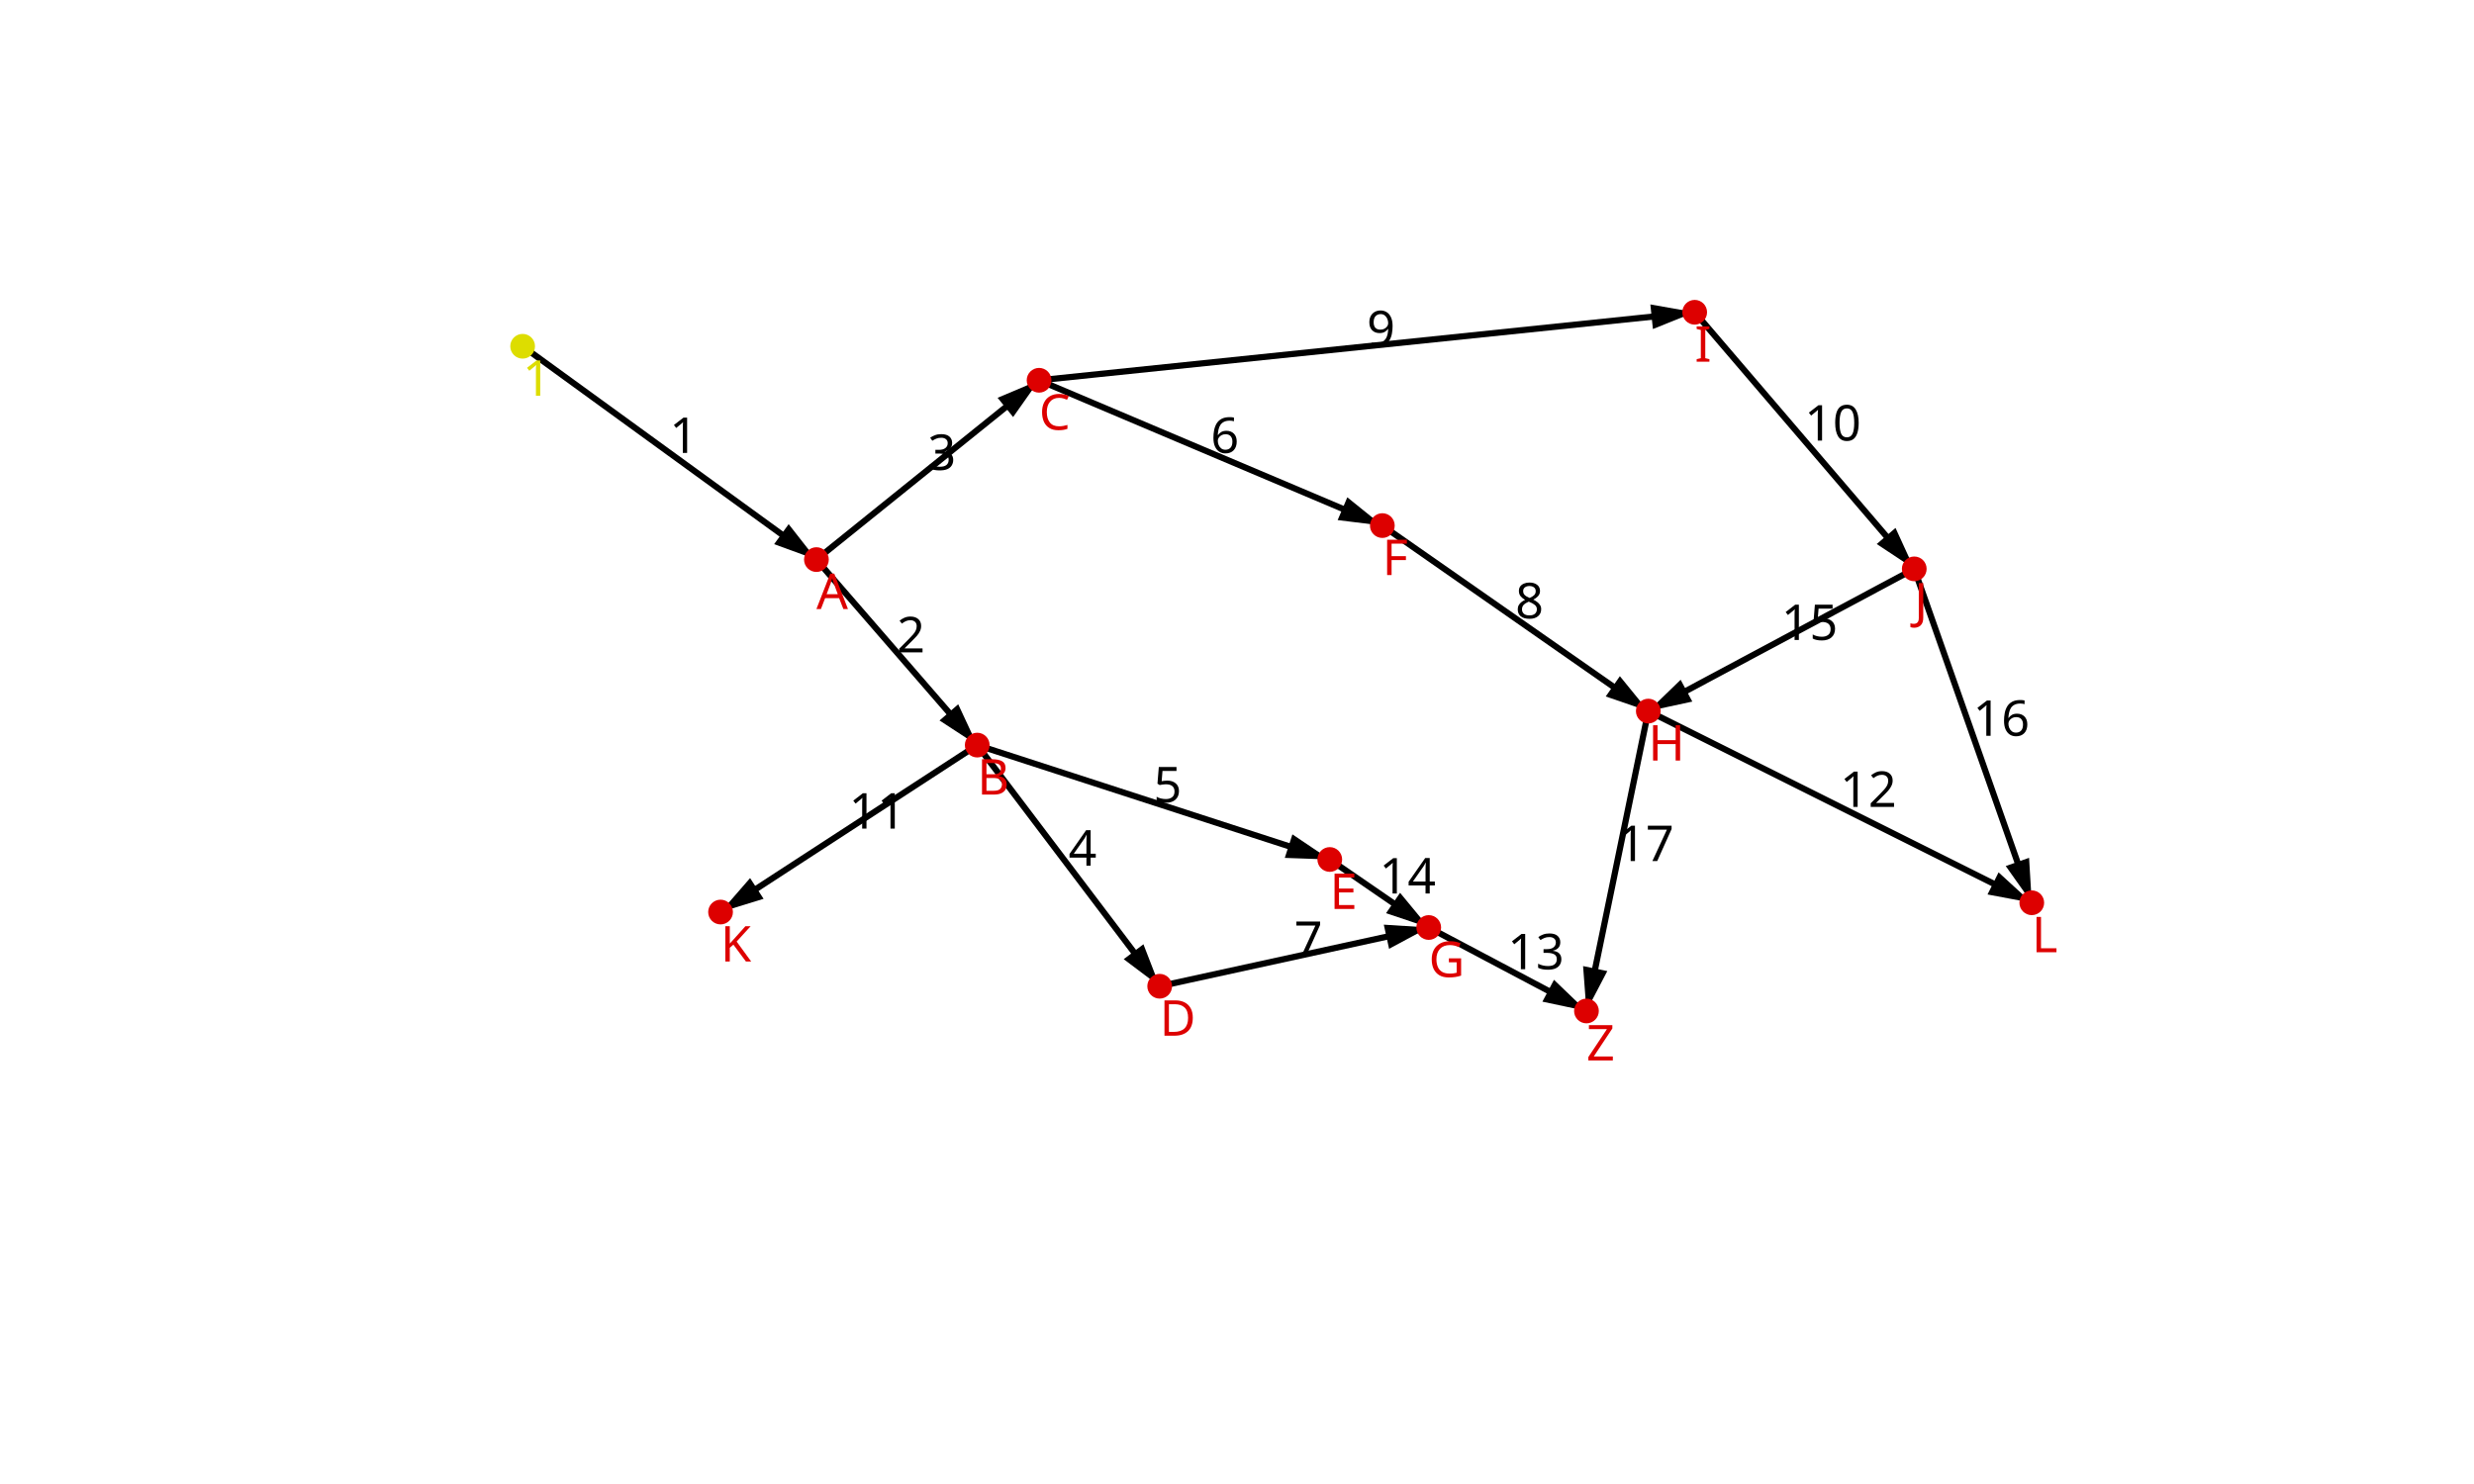
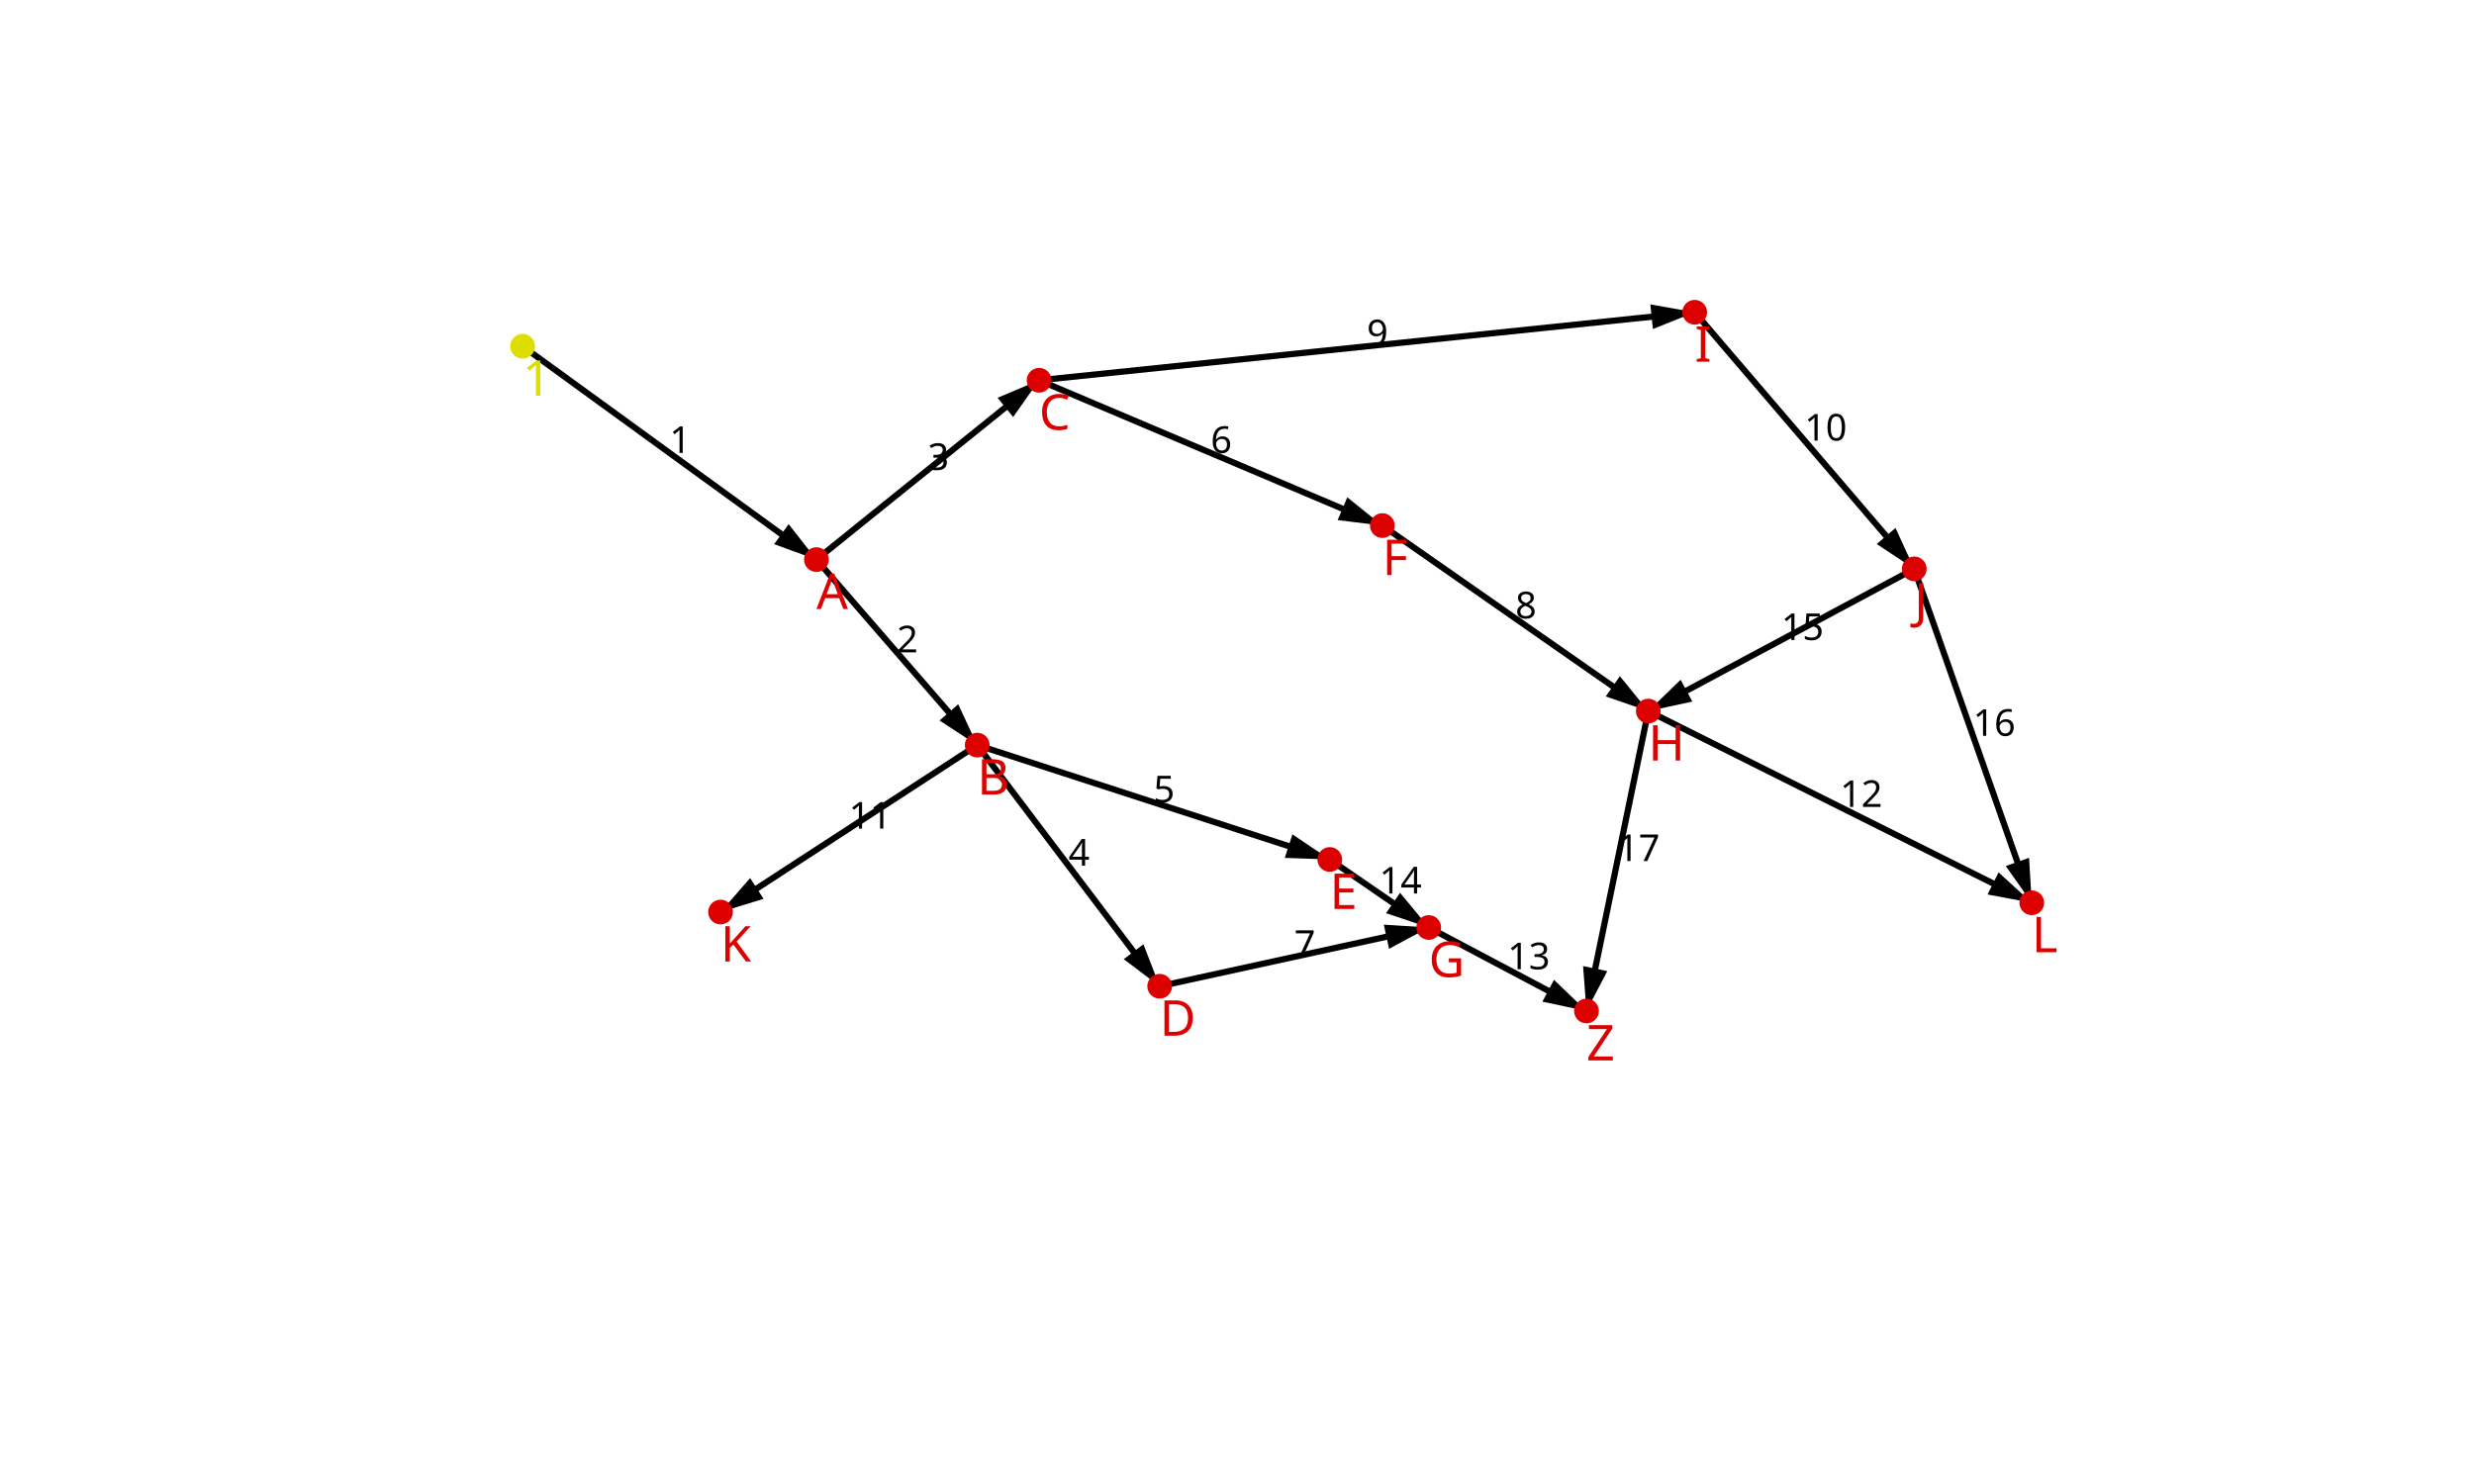
<svg xmlns="http://www.w3.org/2000/svg" version="1.1" width="800" height="480">
  <defs>
    <marker id="arrow" refX="7" refY="2" markerWidth="6" markerHeight="9" orient="auto" markerUnits="strokeWidth">
      <path d="M0,0 L0,4 L7,2 z" fill="#000" />
    </marker>
  </defs>
  <line x1="169" y1="112" x2="264" y2="181" stroke="black" stroke-width="2" marker-end="url(#arrow)" />
-   <text x="216.5" y="146.5" font-family="sans-serif" font-size="16">1</text>
+   <text x="216.5" y="146.5" font-family="sans-serif" font-size="12">1</text>
  <line x1="264" y1="181" x2="316" y2="241" stroke="black" stroke-width="2" marker-end="url(#arrow)" />
-   <text x="290" y="211" font-family="sans-serif" font-size="16">2</text>
+   <text x="290" y="211" font-family="sans-serif" font-size="12">2</text>
  <line x1="264" y1="181" x2="336" y2="123" stroke="black" stroke-width="2" marker-end="url(#arrow)" />
-   <text x="300" y="152" font-family="sans-serif" font-size="16">3</text>
+   <text x="300" y="152" font-family="sans-serif" font-size="12">3</text>
  <line x1="316" y1="241" x2="375" y2="319" stroke="black" stroke-width="2" marker-end="url(#arrow)" />
-   <text x="345.5" y="280" font-family="sans-serif" font-size="16">4</text>
+   <text x="345.5" y="280" font-family="sans-serif" font-size="12">4</text>
  <line x1="316" y1="241" x2="430" y2="278" stroke="black" stroke-width="2" marker-end="url(#arrow)" />
-   <text x="373" y="259.5" font-family="sans-serif" font-size="16">5</text>
+   <text x="373" y="259.5" font-family="sans-serif" font-size="12">5</text>
  <line x1="336" y1="123" x2="447" y2="170" stroke="black" stroke-width="2" marker-end="url(#arrow)" />
-   <text x="391.5" y="146.5" font-family="sans-serif" font-size="16">6</text>
+   <text x="391.5" y="146.5" font-family="sans-serif" font-size="12">6</text>
  <line x1="375" y1="319" x2="462" y2="300" stroke="black" stroke-width="2" marker-end="url(#arrow)" />
-   <text x="418.5" y="309.5" font-family="sans-serif" font-size="16">7</text>
+   <text x="418.5" y="309.5" font-family="sans-serif" font-size="12">7</text>
  <line x1="447" y1="170" x2="533" y2="230" stroke="black" stroke-width="2" marker-end="url(#arrow)" />
-   <text x="490" y="200" font-family="sans-serif" font-size="16">8</text>
+   <text x="490" y="200" font-family="sans-serif" font-size="12">8</text>
  <line x1="336" y1="123" x2="548" y2="101" stroke="black" stroke-width="2" marker-end="url(#arrow)" />
-   <text x="442" y="112" font-family="sans-serif" font-size="16">9</text>
+   <text x="442" y="112" font-family="sans-serif" font-size="12">9</text>
  <line x1="548" y1="101" x2="619" y2="184" stroke="black" stroke-width="2" marker-end="url(#arrow)" />
-   <text x="583.5" y="142.5" font-family="sans-serif" font-size="16">10</text>
+   <text x="583.5" y="142.5" font-family="sans-serif" font-size="12">10</text>
  <line x1="316" y1="241" x2="233" y2="295" stroke="black" stroke-width="2" marker-end="url(#arrow)" />
-   <text x="274.5" y="268" font-family="sans-serif" font-size="16">11</text>
+   <text x="274.5" y="268" font-family="sans-serif" font-size="12">11</text>
  <line x1="533" y1="230" x2="657" y2="292" stroke="black" stroke-width="2" marker-end="url(#arrow)" />
-   <text x="595" y="261" font-family="sans-serif" font-size="16">12</text>
+   <text x="595" y="261" font-family="sans-serif" font-size="12">12</text>
  <line x1="462" y1="300" x2="513" y2="327" stroke="black" stroke-width="2" marker-end="url(#arrow)" />
-   <text x="487.5" y="313.5" font-family="sans-serif" font-size="16">13</text>
+   <text x="487.5" y="313.5" font-family="sans-serif" font-size="12">13</text>
  <line x1="430" y1="278" x2="462" y2="300" stroke="black" stroke-width="2" marker-end="url(#arrow)" />
-   <text x="446" y="289" font-family="sans-serif" font-size="16">14</text>
+   <text x="446" y="289" font-family="sans-serif" font-size="12">14</text>
  <line x1="619" y1="184" x2="533" y2="230" stroke="black" stroke-width="2" marker-end="url(#arrow)" />
-   <text x="576" y="207" font-family="sans-serif" font-size="16">15</text>
+   <text x="576" y="207" font-family="sans-serif" font-size="12">15</text>
  <line x1="619" y1="184" x2="657" y2="292" stroke="black" stroke-width="2" marker-end="url(#arrow)" />
-   <text x="638" y="238" font-family="sans-serif" font-size="16">16</text>
+   <text x="638" y="238" font-family="sans-serif" font-size="12">16</text>
  <line x1="533" y1="230" x2="513" y2="327" stroke="black" stroke-width="2" marker-end="url(#arrow)" />
-   <text x="523" y="278.5" font-family="sans-serif" font-size="16">17</text>
+   <text x="523" y="278.5" font-family="sans-serif" font-size="12">17</text>
  <circle cx="169" cy="112" r="4" style="fill:#dd0;" />
  <text x="169" y="128" style="fill:#dd0" font-family="sans-serif" font-size="16">1</text>
  <circle cx="264" cy="181" r="4" style="fill:#d00;" />
  <text x="264" y="197" style="fill:#d00" font-family="sans-serif" font-size="16">A</text>
  <circle cx="316" cy="241" r="4" style="fill:#d00;" />
  <text x="316" y="257" style="fill:#d00" font-family="sans-serif" font-size="16">B</text>
  <circle cx="336" cy="123" r="4" style="fill:#d00;" />
  <text x="336" y="139" style="fill:#d00" font-family="sans-serif" font-size="16">C</text>
  <circle cx="375" cy="319" r="4" style="fill:#d00;" />
  <text x="375" y="335" style="fill:#d00" font-family="sans-serif" font-size="16">D</text>
  <circle cx="430" cy="278" r="4" style="fill:#d00;" />
  <text x="430" y="294" style="fill:#d00" font-family="sans-serif" font-size="16">E</text>
  <circle cx="447" cy="170" r="4" style="fill:#d00;" />
  <text x="447" y="186" style="fill:#d00" font-family="sans-serif" font-size="16">F</text>
  <circle cx="462" cy="300" r="4" style="fill:#d00;" />
  <text x="462" y="316" style="fill:#d00" font-family="sans-serif" font-size="16">G</text>
  <circle cx="533" cy="230" r="4" style="fill:#d00;" />
  <text x="533" y="246" style="fill:#d00" font-family="sans-serif" font-size="16">H</text>
  <circle cx="548" cy="101" r="4" style="fill:#d00;" />
  <text x="548" y="117" style="fill:#d00" font-family="sans-serif" font-size="16">I</text>
  <circle cx="619" cy="184" r="4" style="fill:#d00;" />
  <text x="619" y="200" style="fill:#d00" font-family="sans-serif" font-size="16">J</text>
  <circle cx="233" cy="295" r="4" style="fill:#d00;" />
  <text x="233" y="311" style="fill:#d00" font-family="sans-serif" font-size="16">K</text>
  <circle cx="657" cy="292" r="4" style="fill:#d00;" />
  <text x="657" y="308" style="fill:#d00" font-family="sans-serif" font-size="16">L</text>
  <circle cx="513" cy="327" r="4" style="fill:#d00;" />
  <text x="513" y="343" style="fill:#d00" font-family="sans-serif" font-size="16">Z</text>
</svg>
